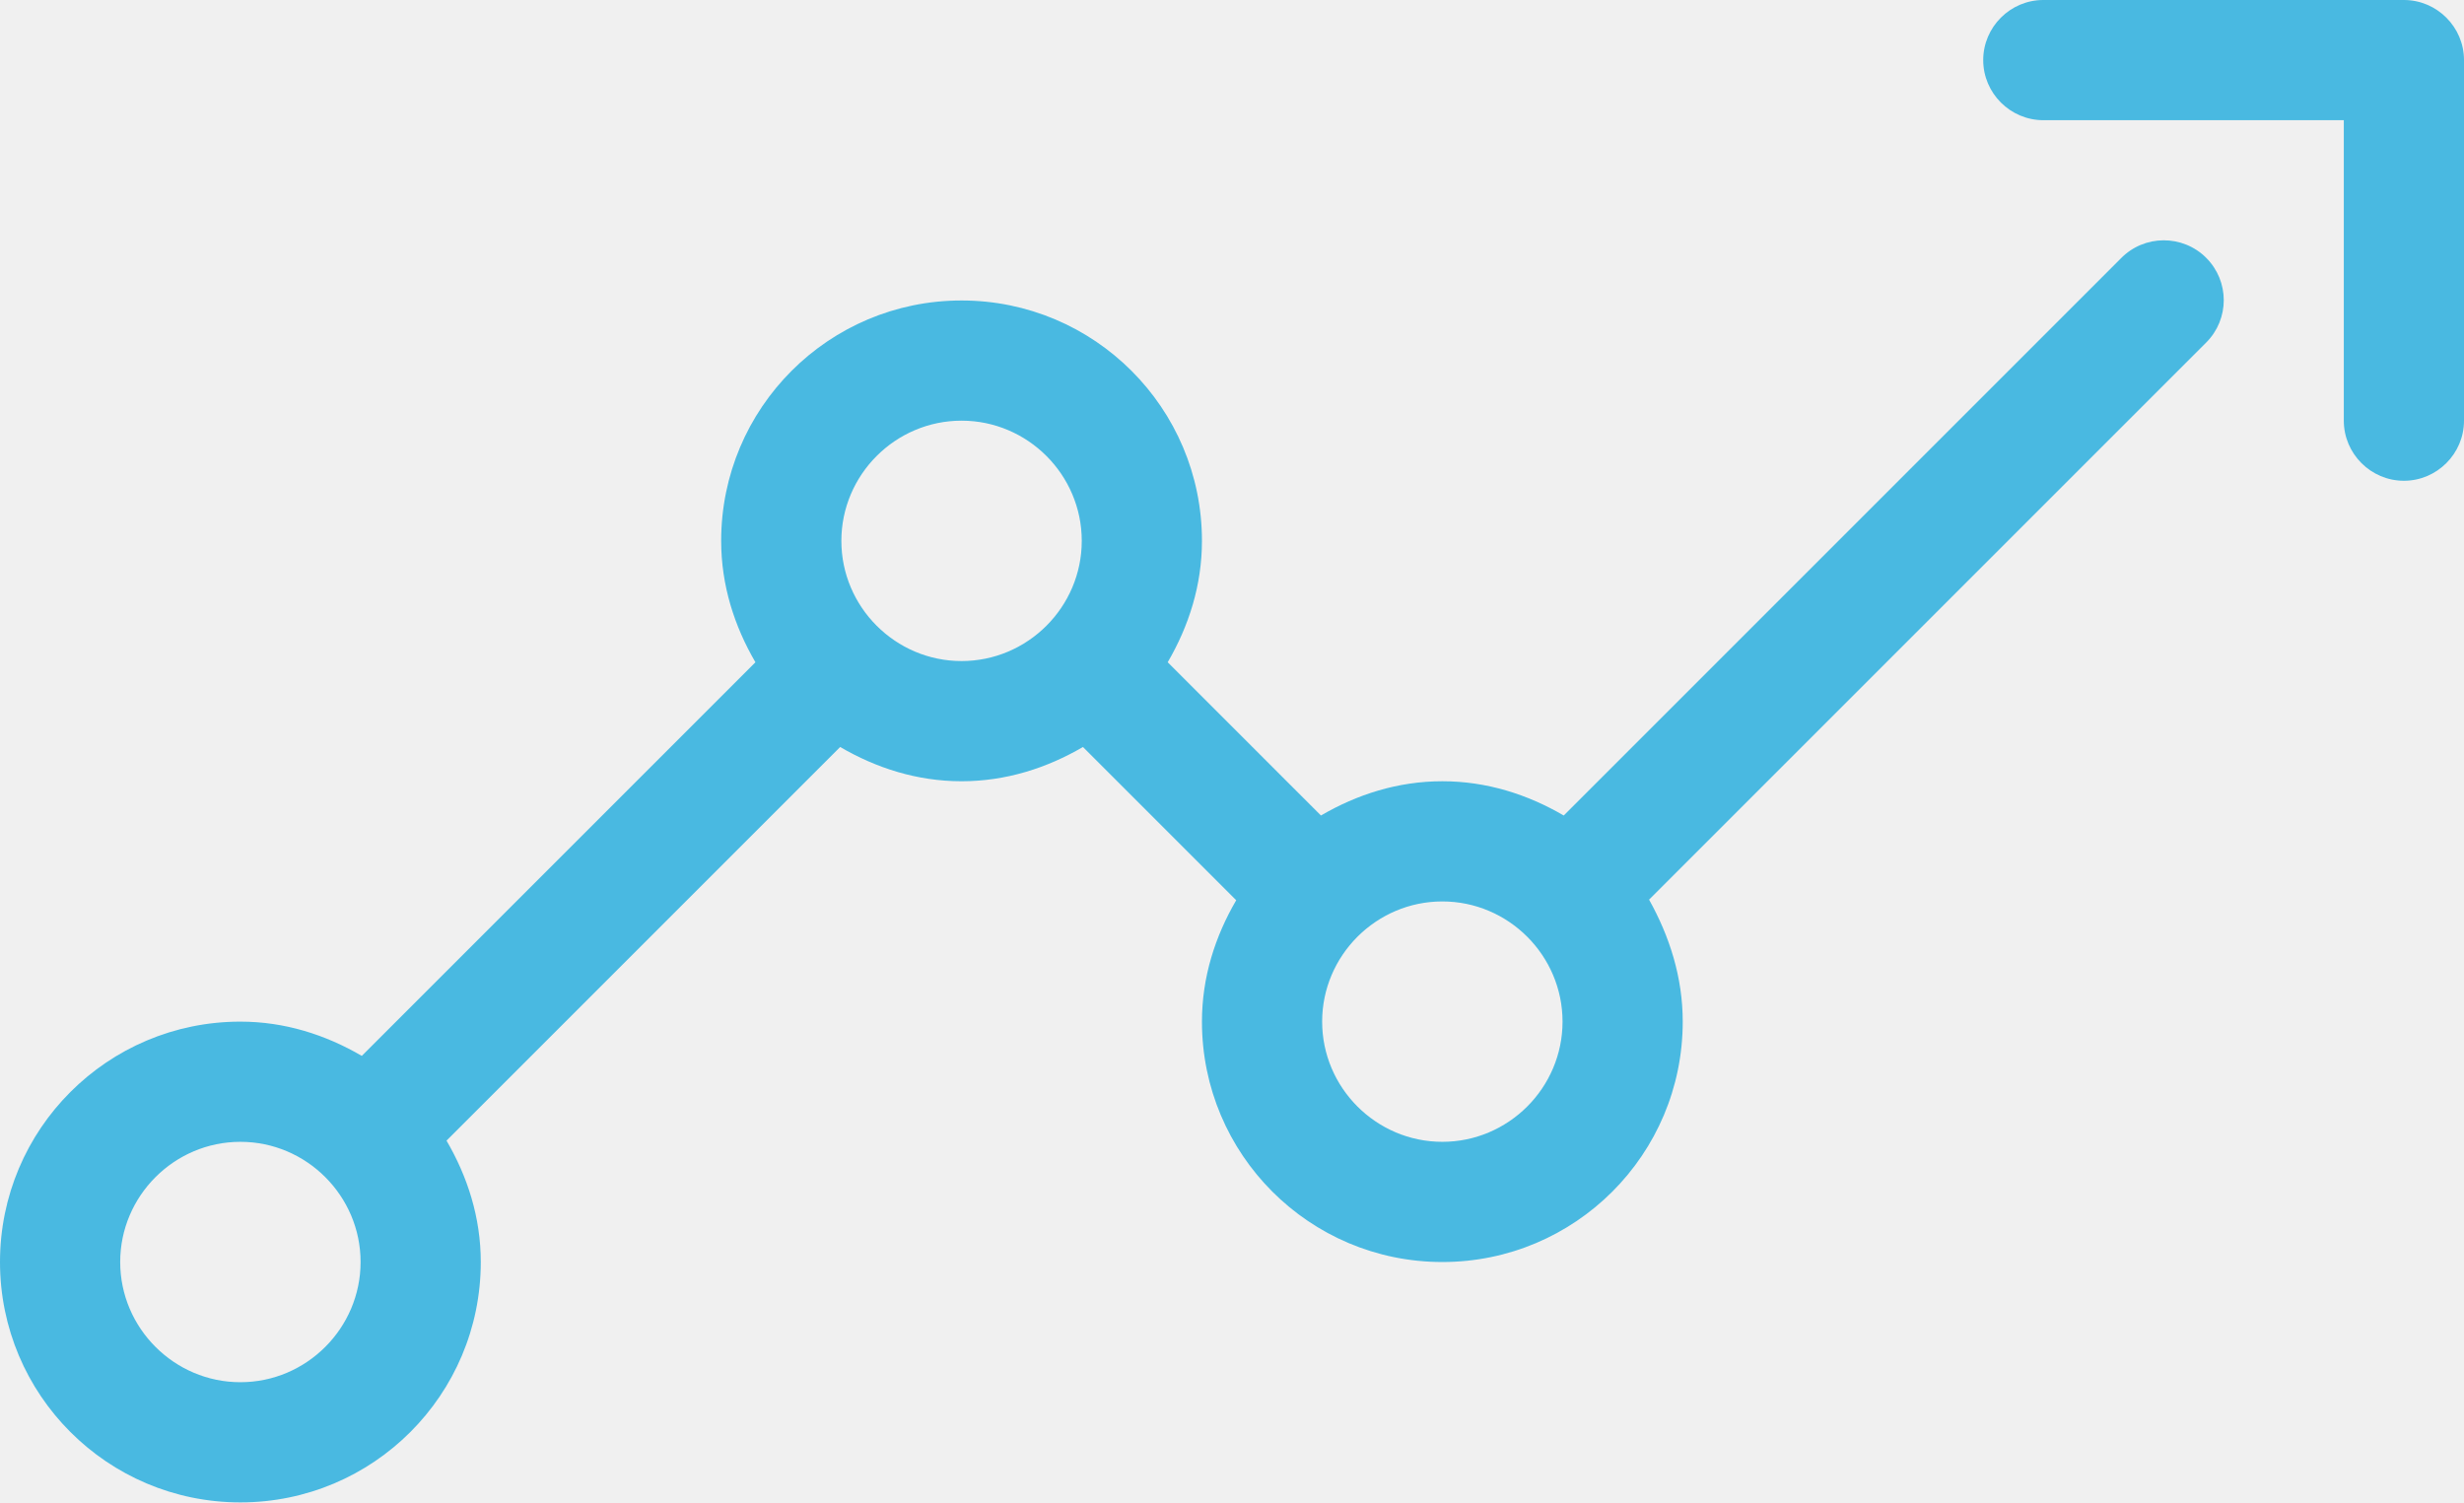
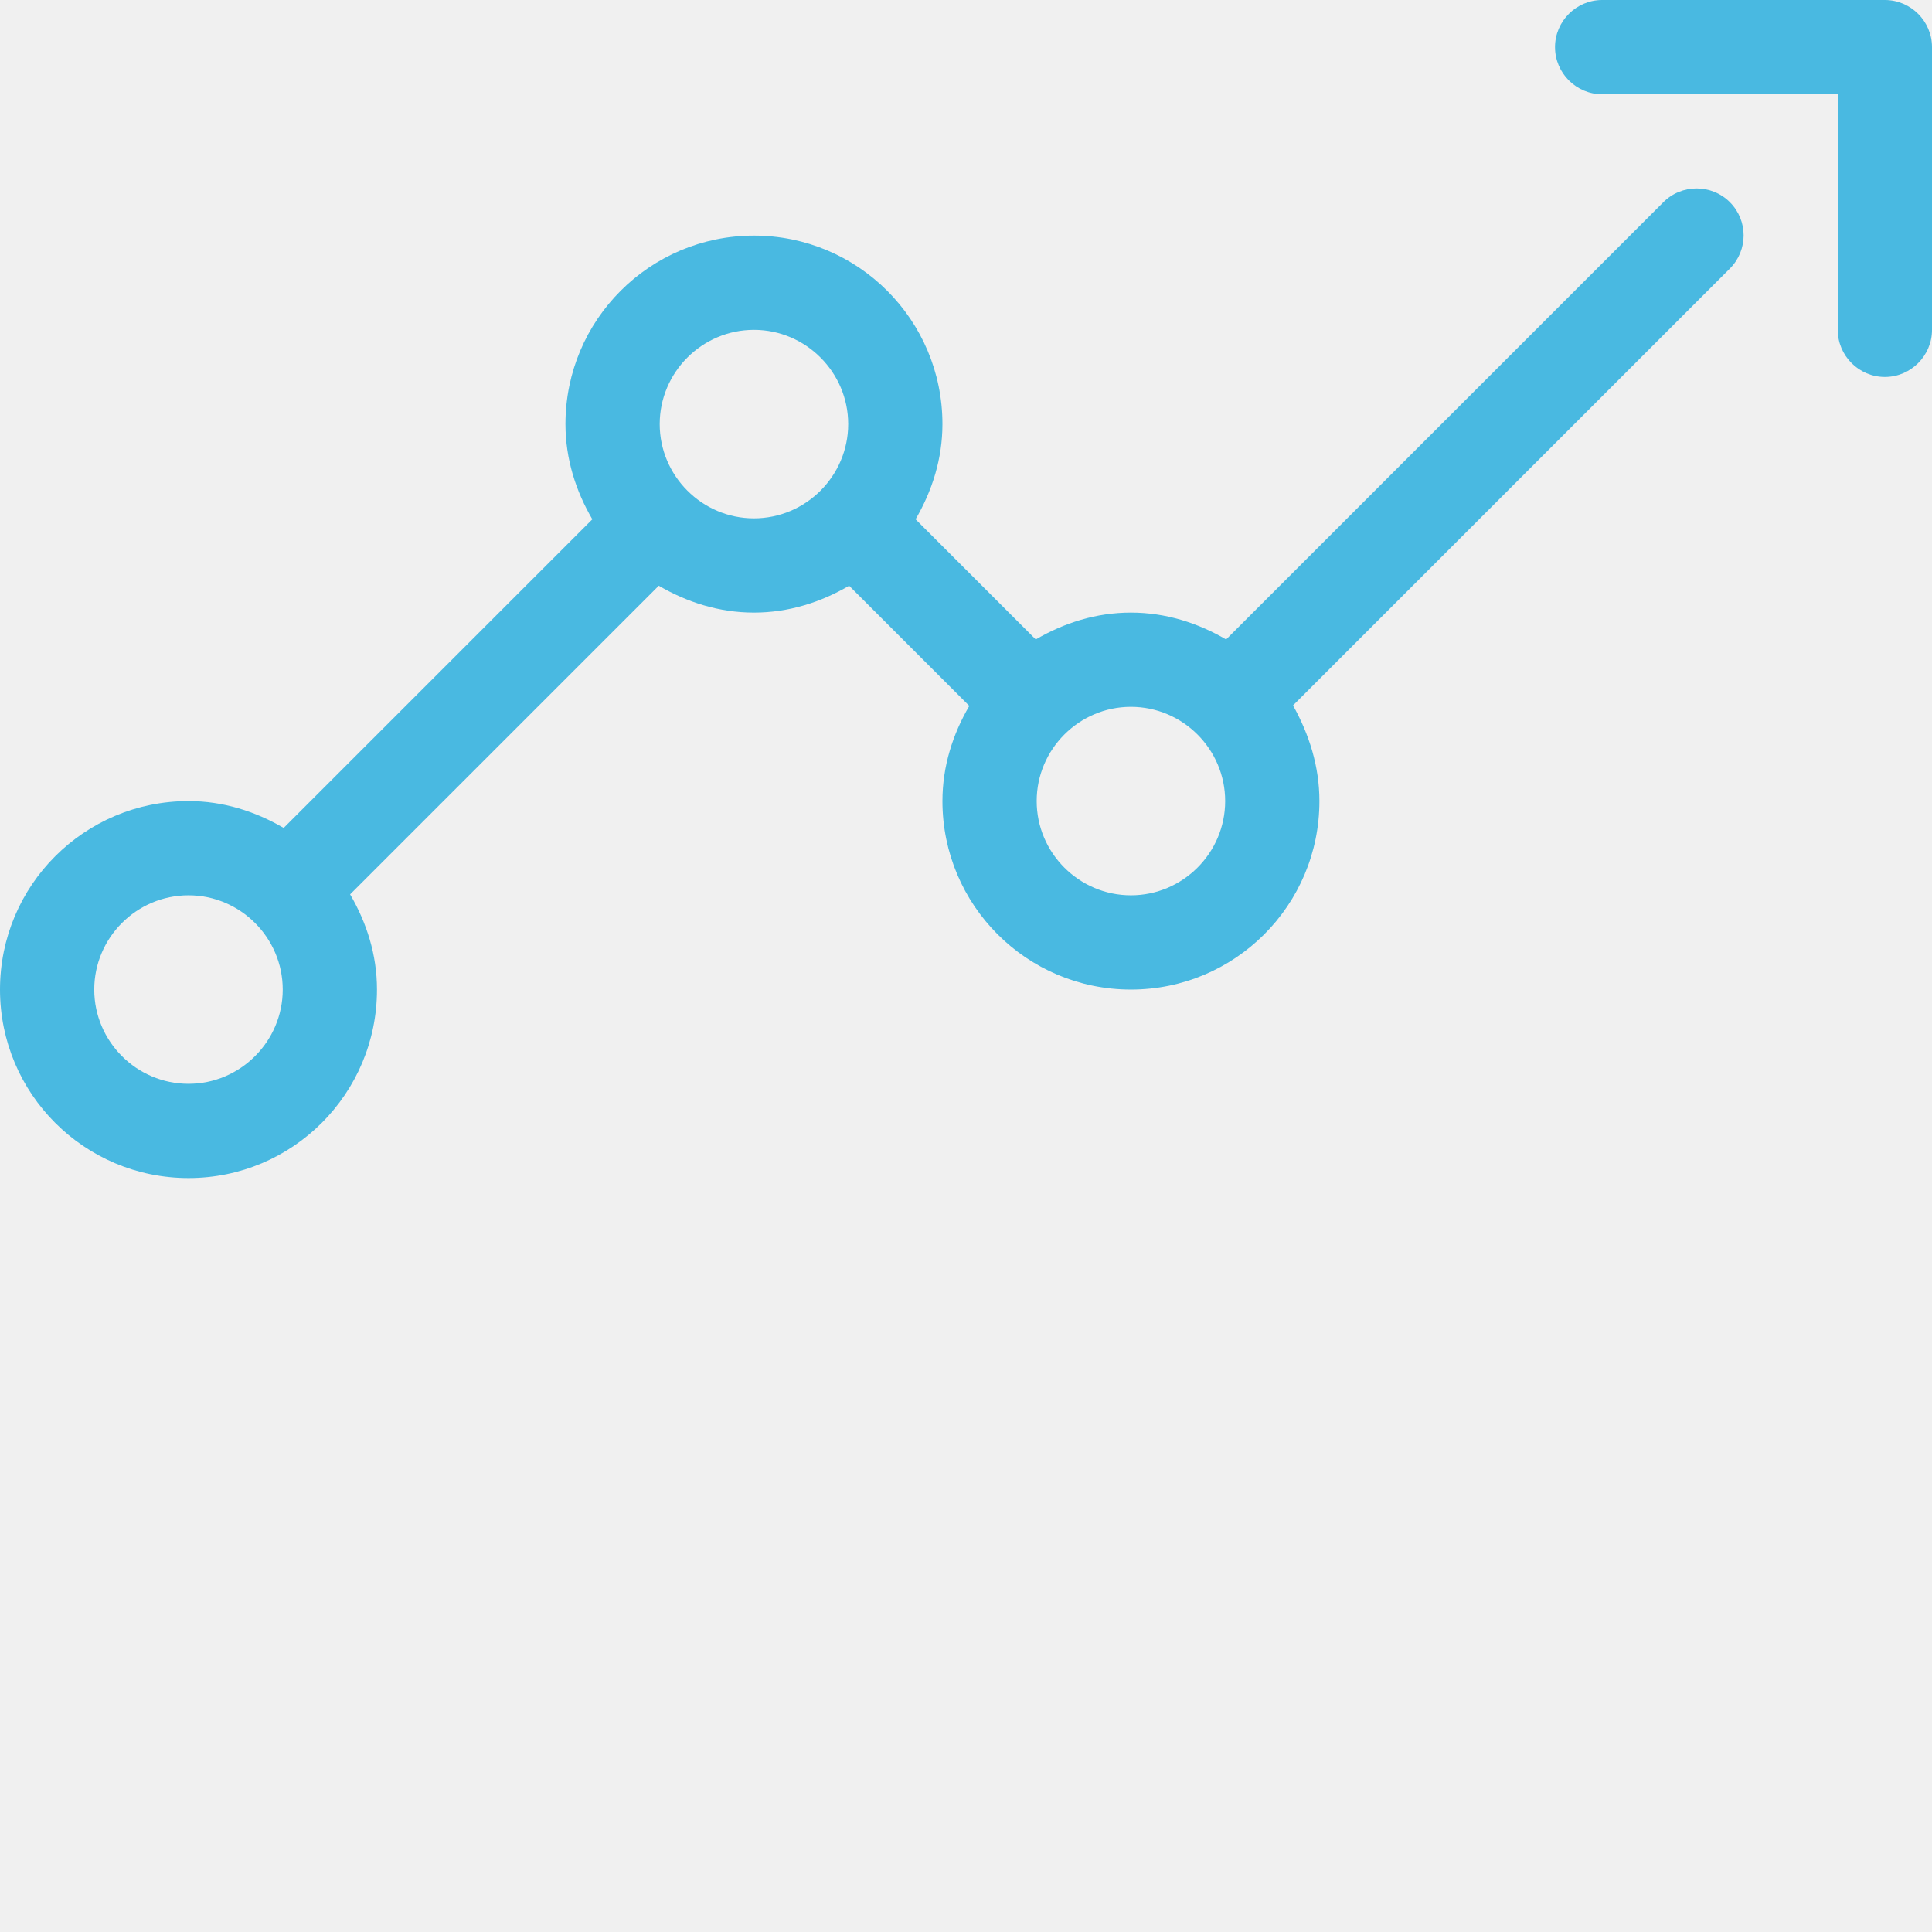
- <svg xmlns="http://www.w3.org/2000/svg" width="41" height="25" viewBox="0 0 41 25" fill="none" class="h-10 w-10">
-   <g clip-path="url(#clip0_5_103)">
-     <path d="M41 1V7C41 7.55 40.55 8 40 8C39.45 8 39 7.55 39 7V2H34C33.45 2 33 1.55 33 1C33 0.45 33.45 0 34 0H40C40.55 0 41 0.45 41 1ZM36.71 4.29C37.1 4.68 37.1 5.31 36.71 5.7L27.44 14.97C27.78 15.58 28 16.26 28 17C28 19.21 26.21 21 24 21C21.79 21 20 19.21 20 17C20 16.26 20.22 15.58 20.57 14.98L18.02 12.43C17.42 12.78 16.74 13 16 13C15.26 13 14.58 12.78 13.98 12.43L7.43 18.98C7.78 19.58 8 20.26 8 21C8 23.21 6.21 25 4 25C1.79 25 0 23.21 0 21C0 18.79 1.79 17 4 17C4.74 17 5.42 17.22 6.02 17.57L12.57 11.02C12.22 10.42 12 9.74 12 9C12 6.79 13.79 5 16 5C18.21 5 20 6.79 20 9C20 9.74 19.78 10.42 19.43 11.02L21.98 13.57C22.58 13.22 23.26 13 24 13C24.74 13 25.42 13.22 26.02 13.57L35.29 4.3C35.68 3.9 36.32 3.9 36.71 4.29ZM6 21C6 19.9 5.1 19 4 19C2.9 19 2 19.9 2 21C2 22.1 2.9 23 4 23C5.1 23 6 22.1 6 21ZM18 9C18 7.9 17.1 7 16 7C14.9 7 14 7.9 14 9C14 10.1 14.9 11 16 11C17.1 11 18 10.1 18 9ZM26 17C26 15.9 25.1 15 24 15C22.9 15 22 15.9 22 17C22 18.1 22.9 19 24 19C25.1 19 26 18.1 26 17Z" fill="#49B9E1" />
-   </g>
-   <defs>
-     <clipPath id="clip0_5_103">
-       <rect width="41" height="25" fill="white" />
-     </clipPath>
-   </defs>
+ <svg xmlns="http://www.w3.org/2000/svg" width="41" height="41" viewBox="0 0 41 41" fill="none">
+   <path d="M41 1V7C41 7.55 40.55 8 40 8C39.45 8 39 7.55 39 7V2H34C33.45 2 33 1.55 33 1C33 0.45 33.45 0 34 0H40C40.55 0 41 0.45 41 1ZM36.71 4.29C37.1 4.68 37.1 5.31 36.71 5.7L27.44 14.97C27.78 15.58 28 16.26 28 17C28 19.21 26.21 21 24 21C21.79 21 20 19.21 20 17C20 16.26 20.22 15.58 20.57 14.98L18.02 12.43C17.42 12.78 16.74 13 16 13C15.26 13 14.58 12.78 13.98 12.43L7.43 18.98C7.78 19.58 8 20.26 8 21C8 23.21 6.21 25 4 25C1.79 25 0 23.21 0 21C0 18.79 1.79 17 4 17C4.74 17 5.42 17.22 6.02 17.57L12.57 11.02C12.22 10.42 12 9.74 12 9C12 6.79 13.79 5 16 5C18.21 5 20 6.79 20 9C20 9.74 19.78 10.42 19.43 11.02L21.98 13.57C22.58 13.22 23.26 13 24 13C24.74 13 25.42 13.22 26.02 13.57L35.29 4.3C35.68 3.9 36.32 3.9 36.71 4.29ZM6 21C6 19.9 5.1 19 4 19C2.9 19 2 19.9 2 21C2 22.1 2.9 23 4 23C5.1 23 6 22.1 6 21ZM18 9C18 7.9 17.1 7 16 7C14.9 7 14 7.9 14 9C14 10.1 14.9 11 16 11C17.1 11 18 10.1 18 9ZM26 17C26 15.9 25.1 15 24 15C22.9 15 22 15.9 22 17C22 18.1 22.9 19 24 19C25.1 19 26 18.1 26 17Z" fill="#49B9E1" />
+   <clipPath id="clip0_5_103">
+     <rect width="41" height="25" fill="white" />
+   </clipPath>
</svg>
